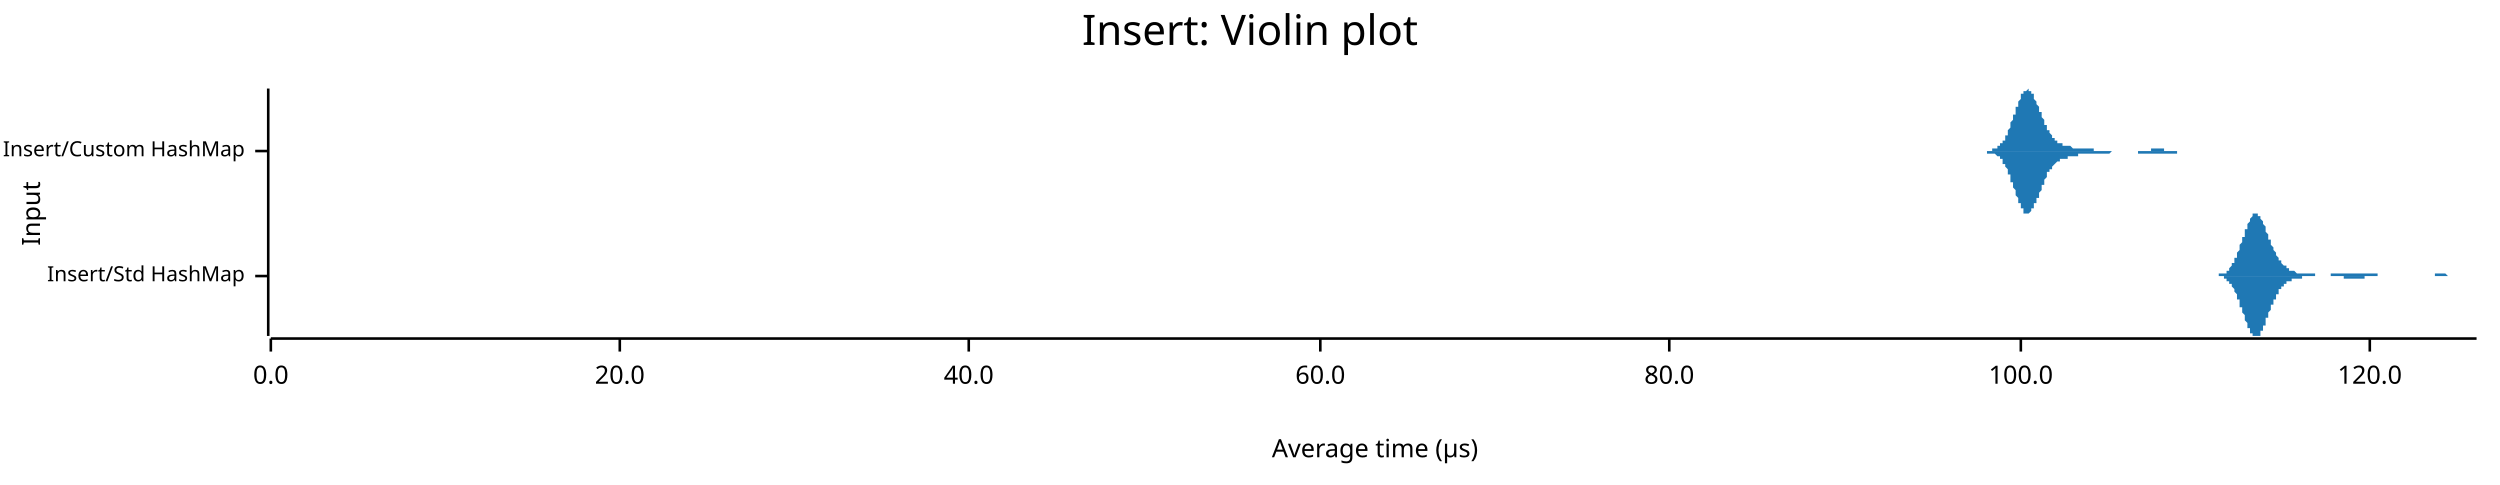
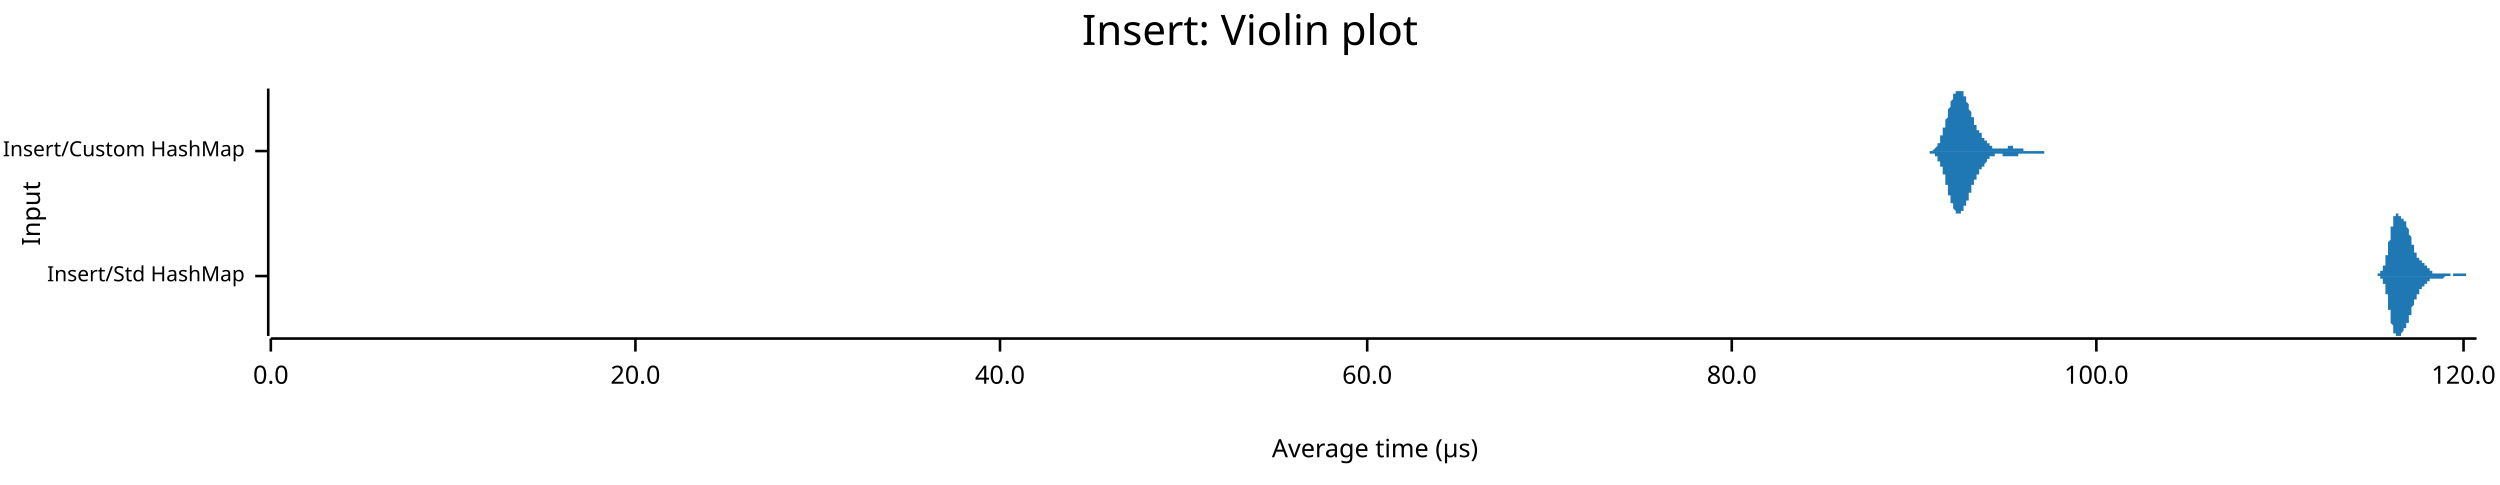
<svg xmlns="http://www.w3.org/2000/svg" width="960" height="186" viewBox="0 0 960 186">
  <text x="480" y="5" dy="0.76em" text-anchor="middle" font-family="sans-serif" font-size="16.129" opacity="1" fill="#000000">
Insert: Violin plot
</text>
  <text x="8" y="82" dy="0.76em" text-anchor="middle" font-family="sans-serif" font-size="9.677" opacity="1" fill="#000000" transform="rotate(270, 8, 82)">
Input
</text>
  <text x="528" y="178" dy="-0.5ex" text-anchor="middle" font-family="sans-serif" font-size="9.677" opacity="1" fill="#000000">
Average time (µs)
</text>
  <polyline fill="none" opacity="1" stroke="#000000" stroke-width="1" points="103,34 103,129 " />
  <text x="94" y="106" dy="0.5ex" text-anchor="end" font-family="sans-serif" font-size="8.065" opacity="1" fill="#000000">
Insert/Std HashMap
</text>
  <polyline fill="none" opacity="1" stroke="#000000" stroke-width="1" points="98,106 103,106 " />
  <text x="94" y="58" dy="0.5ex" text-anchor="end" font-family="sans-serif" font-size="8.065" opacity="1" fill="#000000">
Insert/Custom HashMap
</text>
  <polyline fill="none" opacity="1" stroke="#000000" stroke-width="1" points="98,58 103,58 " />
  <polyline fill="none" opacity="1" stroke="#000000" stroke-width="1" points="104,130 951,130 " />
  <text x="104" y="140" dy="0.76em" text-anchor="middle" font-family="sans-serif" font-size="9.677" opacity="1" fill="#000000">
0.0
</text>
  <polyline fill="none" opacity="1" stroke="#000000" stroke-width="1" points="104,130 104,135 " />
-   <text x="238" y="140" dy="0.76em" text-anchor="middle" font-family="sans-serif" font-size="9.677" opacity="1" fill="#000000">
+   <text x="244" y="140" dy="0.76em" text-anchor="middle" font-family="sans-serif" font-size="9.677" opacity="1" fill="#000000">
20.0
</text>
-   <polyline fill="none" opacity="1" stroke="#000000" stroke-width="1" points="238,130 238,135 " />
-   <text x="372" y="140" dy="0.76em" text-anchor="middle" font-family="sans-serif" font-size="9.677" opacity="1" fill="#000000">
+   <polyline fill="none" opacity="1" stroke="#000000" stroke-width="1" points="244,130 244,135 " />
+   <text x="384" y="140" dy="0.76em" text-anchor="middle" font-family="sans-serif" font-size="9.677" opacity="1" fill="#000000">
40.0
</text>
-   <polyline fill="none" opacity="1" stroke="#000000" stroke-width="1" points="372,130 372,135 " />
-   <text x="507" y="140" dy="0.76em" text-anchor="middle" font-family="sans-serif" font-size="9.677" opacity="1" fill="#000000">
+   <polyline fill="none" opacity="1" stroke="#000000" stroke-width="1" points="384,130 384,135 " />
+   <text x="525" y="140" dy="0.76em" text-anchor="middle" font-family="sans-serif" font-size="9.677" opacity="1" fill="#000000">
60.0
</text>
-   <polyline fill="none" opacity="1" stroke="#000000" stroke-width="1" points="507,130 507,135 " />
-   <text x="641" y="140" dy="0.76em" text-anchor="middle" font-family="sans-serif" font-size="9.677" opacity="1" fill="#000000">
+   <polyline fill="none" opacity="1" stroke="#000000" stroke-width="1" points="525,130 525,135 " />
+   <text x="665" y="140" dy="0.76em" text-anchor="middle" font-family="sans-serif" font-size="9.677" opacity="1" fill="#000000">
80.0
</text>
-   <polyline fill="none" opacity="1" stroke="#000000" stroke-width="1" points="641,130 641,135 " />
-   <text x="776" y="140" dy="0.76em" text-anchor="middle" font-family="sans-serif" font-size="9.677" opacity="1" fill="#000000">
+   <polyline fill="none" opacity="1" stroke="#000000" stroke-width="1" points="665,130 665,135 " />
+   <text x="805" y="140" dy="0.76em" text-anchor="middle" font-family="sans-serif" font-size="9.677" opacity="1" fill="#000000">
100.0
</text>
-   <polyline fill="none" opacity="1" stroke="#000000" stroke-width="1" points="776,130 776,135 " />
-   <text x="910" y="140" dy="0.76em" text-anchor="middle" font-family="sans-serif" font-size="9.677" opacity="1" fill="#000000">
+   <polyline fill="none" opacity="1" stroke="#000000" stroke-width="1" points="805,130 805,135 " />
+   <text x="946" y="140" dy="0.76em" text-anchor="middle" font-family="sans-serif" font-size="9.677" opacity="1" fill="#000000">
120.0
</text>
-   <polyline fill="none" opacity="1" stroke="#000000" stroke-width="1" points="910,130 910,135 " />
-   <polygon opacity="1" fill="#1F78B4" points="850,106 850,106 850,106 851,106 851,106 851,106 851,106 851,106 852,106 852,106 852,105 852,105 852,105 853,105 853,105 853,105 853,105 853,105 854,105 854,105 854,105 854,105 854,105 855,105 855,104 855,104 855,104 855,104 856,104 856,103 856,103 856,103 856,103 857,102 857,102 857,102 857,102 857,101 858,101 858,100 858,100 858,100 858,99 859,99 859,98 859,98 859,97 859,97 860,96 860,96 860,95 860,94 860,94 861,93 861,93 861,92 861,91 862,91 862,90 862,90 862,89 862,88 863,88 863,87 863,87 863,86 863,86 864,85 864,85 864,84 864,84 864,84 865,83 865,83 865,83 865,82 865,82 866,82 866,82 866,82 866,82 866,82 867,82 867,82 867,82 867,83 867,83 868,83 868,83 868,84 868,84 868,84 869,85 869,85 869,86 869,86 869,86 870,87 870,87 870,88 870,89 870,89 871,90 871,90 871,91 871,91 871,92 872,92 872,93 872,93 872,94 872,94 873,95 873,95 873,96 873,96 873,96 874,97 874,97 874,98 874,98 874,98 875,99 875,99 875,99 875,100 875,100 876,100 876,101 876,101 876,101 876,101 877,102 877,102 877,102 877,102 877,102 878,102 878,103 878,103 878,103 878,103 879,103 879,103 879,103 879,104 879,104 880,104 880,104 880,104 880,104 880,104 881,104 881,104 881,104 881,104 881,104 882,105 882,105 882,105 882,105 882,105 883,105 883,105 883,105 883,105 883,105 884,105 884,105 884,105 884,105 884,105 885,105 885,105 885,105 885,105 885,105 886,105 886,105 886,105 886,105 886,105 887,105 887,105 887,105 887,105 887,105 888,105 888,105 888,105 888,105 888,105 889,105 889,106 889,106 889,106 889,106 890,106 890,106 890,106 890,106 890,106 891,106 891,106 891,106 891,106 892,106 892,106 892,106 892,106 892,106 893,106 893,106 893,106 893,106 893,106 894,106 894,106 894,106 894,106 894,106 895,106 895,105 895,105 895,105 895,105 896,105 896,105 896,105 896,105 896,105 897,105 897,105 897,105 897,105 897,105 898,105 898,105 898,105 898,105 898,105 899,105 899,105 899,105 899,105 899,105 900,105 900,105 900,105 900,105 900,105 901,105 901,105 901,105 901,105 901,105 902,105 902,105 902,105 902,105 902,105 903,105 903,105 903,105 903,105 903,105 904,105 904,105 904,105 904,105 904,105 905,105 905,105 905,105 905,105 905,105 906,105 906,105 906,105 906,105 906,105 907,105 907,105 907,105 907,105 907,105 908,105 908,105 908,105 908,105 908,105 909,105 909,105 909,105 909,105 909,105 910,105 910,105 910,105 910,105 910,105 911,105 911,105 911,105 911,105 911,105 912,105 912,105 912,105 912,105 912,105 913,105 913,106 913,106 913,106 913,106 914,106 914,106 914,106 914,106 914,106 915,106 915,106 915,106 915,106 915,106 916,106 916,106 916,106 916,106 916,106 917,106 917,106 917,106 917,106 917,106 918,106 918,106 918,106 918,106 918,106 919,106 919,106 919,106 919,106 919,106 920,106 920,106 920,106 920,106 921,106 921,106 921,106 921,106 921,106 922,106 922,106 922,106 922,106 922,106 923,106 923,106 923,106 923,106 923,106 924,106 924,106 924,106 924,106 924,106 925,106 925,106 925,106 925,106 925,106 926,106 926,106 926,106 926,106 926,106 927,106 927,106 927,106 927,106 927,106 928,106 928,106 928,106 928,106 928,106 929,106 929,106 929,106 929,106 929,106 930,106 930,106 930,106 930,106 930,106 931,106 931,106 931,106 931,106 931,106 932,106 932,106 932,106 932,106 932,106 933,106 933,106 933,106 933,106 933,106 934,106 934,106 934,106 934,106 934,106 935,106 935,105 935,105 935,105 935,105 936,105 936,105 936,105 936,105 936,105 937,105 937,105 937,105 937,105 937,105 938,105 938,105 938,105 938,105 938,105 939,105 939,105 939,105 939,105 939,105 940,106 940,106 940,106 940,106 940,106 941,106 941,106 941,106 941,106 941,106 942,106 942,106 942,106 942,106 942,106 943,106 943,106 943,106 943,106 943,106 944,106 944,106 944,106 944,106 944,106 945,106 945,106 945,106 945,106 945,106 946,106 946,106 946,106 946,106 946,106 947,106 947,106 947,106 947,106 947,106 948,106 948,106 948,106 948,106 948,106 949,106 949,106 949,106 949,106 949,106 950,106 950,106 950,106 950,106 951,106 951,106 850,106 " />
-   <polygon opacity="1" fill="#1F78B4" points="850,106 850,106 850,106 851,106 851,106 851,106 851,106 851,106 852,106 852,106 852,106 852,106 852,106 853,106 853,106 853,106 853,106 853,106 854,106 854,107 854,107 854,107 854,107 855,107 855,107 855,107 855,107 855,108 856,108 856,108 856,108 856,108 856,109 857,109 857,109 857,110 857,110 857,110 858,111 858,111 858,111 858,112 858,112 859,113 859,113 859,114 859,114 859,115 860,115 860,116 860,117 860,117 860,118 861,118 861,119 861,120 861,120 862,121 862,121 862,122 862,123 862,123 863,124 863,124 863,125 863,125 863,126 864,126 864,127 864,127 864,128 864,128 865,128 865,129 865,129 865,129 865,129 866,129 866,129 866,129 866,129 866,129 867,129 867,129 867,129 867,129 867,129 868,129 868,128 868,128 868,128 868,127 869,127 869,126 869,126 869,125 869,125 870,125 870,124 870,124 870,123 870,122 871,122 871,121 871,121 871,120 871,120 872,119 872,119 872,118 872,118 872,117 873,117 873,116 873,116 873,115 873,115 874,115 874,114 874,114 874,113 874,113 875,113 875,112 875,112 875,112 875,111 876,111 876,111 876,111 876,110 876,110 877,110 877,110 877,110 877,109 877,109 878,109 878,109 878,109 878,109 878,108 879,108 879,108 879,108 879,108 879,108 880,108 880,108 880,108 880,107 880,107 881,107 881,107 881,107 881,107 881,107 882,107 882,107 882,107 882,107 882,107 883,107 883,107 883,107 883,107 883,107 884,107 884,107 884,106 884,106 884,106 885,106 885,106 885,106 885,106 885,106 886,106 886,106 886,106 886,106 886,106 887,106 887,106 887,106 887,106 887,106 888,106 888,106 888,106 888,106 888,106 889,106 889,106 889,106 889,106 889,106 890,106 890,106 890,106 890,106 890,106 891,106 891,106 891,106 891,106 892,106 892,106 892,106 892,106 892,106 893,106 893,106 893,106 893,106 893,106 894,106 894,106 894,106 894,106 894,106 895,106 895,106 895,106 895,106 895,106 896,106 896,106 896,106 896,106 896,106 897,106 897,106 897,106 897,106 897,106 898,106 898,106 898,106 898,106 898,106 899,106 899,106 899,106 899,106 899,106 900,106 900,106 900,106 900,106 900,107 901,107 901,107 901,107 901,107 901,107 902,107 902,107 902,107 902,107 902,107 903,107 903,107 903,107 903,107 903,107 904,107 904,107 904,107 904,107 904,107 905,107 905,107 905,107 905,107 905,107 906,107 906,107 906,107 906,107 906,107 907,107 907,107 907,107 907,107 907,107 908,107 908,107 908,106 908,106 908,106 909,106 909,106 909,106 909,106 909,106 910,106 910,106 910,106 910,106 910,106 911,106 911,106 911,106 911,106 911,106 912,106 912,106 912,106 912,106 912,106 913,106 913,106 913,106 913,106 913,106 914,106 914,106 914,106 914,106 914,106 915,106 915,106 915,106 915,106 915,106 916,106 916,106 916,106 916,106 916,106 917,106 917,106 917,106 917,106 917,106 918,106 918,106 918,106 918,106 918,106 919,106 919,106 919,106 919,106 919,106 920,106 920,106 920,106 920,106 921,106 921,106 921,106 921,106 921,106 922,106 922,106 922,106 922,106 922,106 923,106 923,106 923,106 923,106 923,106 924,106 924,106 924,106 924,106 924,106 925,106 925,106 925,106 925,106 925,106 926,106 926,106 926,106 926,106 926,106 927,106 927,106 927,106 927,106 927,106 928,106 928,106 928,106 928,106 928,106 929,106 929,106 929,106 929,106 929,106 930,106 930,106 930,106 930,106 930,106 931,106 931,106 931,106 931,106 931,106 932,106 932,106 932,106 932,106 932,106 933,106 933,106 933,106 933,106 933,106 934,106 934,106 934,106 934,106 934,106 935,106 935,106 935,106 935,106 935,106 936,106 936,106 936,106 936,106 936,106 937,106 937,106 937,106 937,106 937,106 938,106 938,106 938,106 938,106 938,106 939,106 939,106 939,106 939,106 939,106 940,106 940,106 940,106 940,106 940,106 941,106 941,106 941,106 941,106 941,106 942,106 942,106 942,106 942,106 942,106 943,106 943,106 943,106 943,106 943,106 944,106 944,106 944,106 944,106 944,106 945,106 945,106 945,106 945,106 945,106 946,106 946,106 946,106 946,106 946,106 947,106 947,106 947,106 947,106 947,106 948,106 948,106 948,106 948,106 948,106 949,106 949,106 949,106 949,106 949,106 950,106 950,106 950,106 950,106 951,106 951,106 850,106 " />
-   <polygon opacity="1" fill="#1F78B4" points="757,58 758,58 758,58 758,58 758,58 758,58 758,58 759,58 759,58 759,58 759,58 759,58 760,58 760,58 760,58 760,58 760,58 760,58 761,58 761,58 761,58 761,58 761,58 761,58 762,58 762,58 762,58 762,58 762,58 762,58 763,58 763,58 763,58 763,58 763,58 763,58 764,58 764,58 764,58 764,58 764,58 765,58 765,58 765,58 765,58 765,58 765,57 766,57 766,57 766,57 766,57 766,57 766,57 767,57 767,57 767,57 767,57 767,56 767,56 768,56 768,56 768,56 768,56 768,55 769,55 769,55 769,55 769,54 769,54 769,54 770,54 770,53 770,53 770,53 770,52 770,52 771,52 771,51 771,51 771,50 771,50 771,50 772,49 772,49 772,48 772,48 772,47 772,47 773,46 773,46 773,45 773,45 773,44 774,44 774,43 774,43 774,42 774,42 774,41 775,41 775,40 775,40 775,40 775,39 775,39 776,38 776,38 776,37 776,37 776,37 776,36 777,36 777,36 777,36 777,35 777,35 777,35 778,35 778,35 778,35 778,35 778,35 779,34 779,35 779,35 779,35 779,35 779,35 780,35 780,35 780,35 780,36 780,36 780,36 781,36 781,37 781,37 781,37 781,38 781,38 782,39 782,39 782,39 782,40 782,40 783,41 783,41 783,41 783,42 783,42 783,43 784,43 784,44 784,44 784,45 784,45 784,45 785,46 785,46 785,47 785,47 785,48 785,48 786,48 786,49 786,49 786,49 786,50 786,50 787,50 787,51 787,51 787,51 787,51 788,52 788,52 788,52 788,52 788,53 788,53 789,53 789,53 789,53 789,54 789,54 789,54 790,54 790,54 790,54 790,54 790,55 790,55 791,55 791,55 791,55 791,55 791,55 791,55 792,55 792,55 792,55 792,56 792,56 793,56 793,56 793,56 793,56 793,56 793,56 794,56 794,56 794,56 794,56 794,56 794,56 795,56 795,56 795,56 795,56 795,56 795,56 796,57 796,57 796,57 796,57 796,57 797,57 797,57 797,57 797,57 797,57 797,57 798,57 798,57 798,57 798,57 798,57 798,57 799,57 799,57 799,57 799,57 799,57 799,57 800,57 800,57 800,57 800,57 800,57 800,57 801,57 801,57 801,57 801,57 801,57 802,57 802,57 802,57 802,57 802,57 802,57 803,57 803,57 803,57 803,57 803,57 803,57 804,57 804,57 804,57 804,57 804,58 804,58 805,58 805,58 805,58 805,58 805,58 805,58 806,58 806,58 806,58 806,58 806,58 807,58 807,58 807,58 807,58 807,58 807,58 808,58 808,58 808,58 808,58 808,58 808,58 809,58 809,58 809,58 809,58 809,58 809,58 810,58 810,58 810,58 810,58 810,58 811,58 811,58 811,58 811,58 811,58 811,58 812,58 812,58 812,58 812,58 812,58 812,58 813,58 813,58 813,58 813,58 813,58 813,58 814,58 814,58 814,58 814,58 814,58 814,58 815,58 815,58 815,58 815,58 815,58 816,58 816,58 816,58 816,58 816,58 816,58 817,58 817,58 817,58 817,58 817,58 817,58 818,58 818,58 818,58 818,58 818,58 818,58 819,58 819,58 819,58 819,58 819,58 819,58 820,58 820,58 820,58 820,58 820,58 821,58 821,58 821,58 821,58 821,58 821,58 822,58 822,58 822,58 822,58 822,58 822,58 823,58 823,58 823,58 823,58 823,58 823,58 824,58 824,58 824,58 824,58 824,58 824,58 825,58 825,58 825,58 825,58 825,58 826,58 826,58 826,58 826,58 826,58 826,57 827,57 827,57 827,57 827,57 827,57 827,57 828,57 828,57 828,57 828,57 828,57 828,57 829,57 829,57 829,57 829,57 829,57 830,57 830,57 830,57 830,57 830,57 830,57 831,57 831,57 831,57 831,57 831,57 831,58 832,58 832,58 832,58 832,58 832,58 832,58 833,58 833,58 833,58 833,58 833,58 833,58 834,58 834,58 834,58 834,58 834,58 835,58 835,58 835,58 835,58 835,58 835,58 836,58 836,58 836,58 836,58 836,58 836,58 837,58 837,58 837,58 837,58 837,58 837,58 838,58 838,58 838,58 838,58 838,58 838,58 839,58 839,58 839,58 839,58 839,58 840,58 840,58 840,58 840,58 840,58 840,58 841,58 841,58 841,58 841,58 841,58 841,58 842,58 842,58 842,58 842,58 842,58 842,58 843,58 843,58 843,58 843,58 843,58 844,58 844,58 844,58 757,58 " />
-   <polygon opacity="1" fill="#1F78B4" points="757,58 758,58 758,58 758,58 758,58 758,58 758,58 759,58 759,58 759,58 759,58 759,58 760,58 760,58 760,58 760,58 760,58 760,58 761,58 761,58 761,58 761,58 761,58 761,58 762,58 762,58 762,58 762,58 762,58 762,58 763,58 763,58 763,58 763,58 763,58 763,59 764,59 764,59 764,59 764,59 764,59 765,59 765,59 765,59 765,59 765,59 765,59 766,59 766,59 766,59 766,59 766,59 766,59 767,60 767,60 767,60 767,60 767,60 767,60 768,60 768,61 768,61 768,61 768,61 769,61 769,62 769,62 769,62 769,62 769,63 770,63 770,63 770,63 770,64 770,64 770,64 771,65 771,65 771,66 771,66 771,66 771,67 772,67 772,68 772,68 772,69 772,69 772,70 773,70 773,71 773,71 773,72 773,72 774,73 774,73 774,74 774,74 774,75 774,75 775,76 775,76 775,77 775,77 775,77 775,78 776,78 776,79 776,79 776,79 776,80 776,80 777,80 777,81 777,81 777,81 777,81 777,82 778,82 778,82 778,82 778,82 778,82 779,82 779,82 779,82 779,82 779,82 779,82 780,81 780,81 780,81 780,81 780,81 780,80 781,80 781,80 781,79 781,79 781,79 781,78 782,78 782,78 782,77 782,77 782,76 783,76 783,75 783,75 783,75 783,74 783,74 784,73 784,73 784,72 784,72 784,71 784,71 785,71 785,70 785,70 785,69 785,69 785,69 786,68 786,68 786,67 786,67 786,67 786,66 787,66 787,66 787,66 787,65 787,65 788,65 788,65 788,64 788,64 788,64 788,64 789,63 789,63 789,63 789,63 789,63 789,63 790,62 790,62 790,62 790,62 790,62 790,62 791,62 791,62 791,62 791,61 791,61 791,61 792,61 792,61 792,61 792,61 792,61 793,61 793,61 793,61 793,61 793,61 793,61 794,61 794,60 794,60 794,60 794,60 794,60 795,60 795,60 795,60 795,60 795,60 795,60 796,60 796,60 796,60 796,60 796,60 797,60 797,60 797,60 797,60 797,60 797,60 798,60 798,60 798,60 798,60 798,59 798,59 799,59 799,59 799,59 799,59 799,59 799,59 800,59 800,59 800,59 800,59 800,59 800,59 801,59 801,59 801,59 801,59 801,59 802,59 802,59 802,59 802,59 802,59 802,59 803,59 803,59 803,59 803,59 803,59 803,59 804,59 804,59 804,59 804,59 804,59 804,59 805,59 805,59 805,59 805,59 805,59 805,59 806,59 806,59 806,59 806,59 806,59 807,59 807,59 807,59 807,59 807,59 807,59 808,59 808,59 808,59 808,59 808,59 808,59 809,59 809,59 809,59 809,59 809,59 809,59 810,59 810,59 810,59 810,59 810,59 811,58 811,58 811,58 811,58 811,58 811,58 812,58 812,58 812,58 812,58 812,58 812,58 813,58 813,58 813,58 813,58 813,58 813,58 814,58 814,58 814,58 814,58 814,58 814,58 815,58 815,58 815,58 815,58 815,58 816,58 816,58 816,58 816,58 816,58 816,58 817,58 817,58 817,58 817,58 817,58 817,58 818,58 818,58 818,58 818,58 818,58 818,58 819,58 819,58 819,58 819,58 819,58 819,58 820,58 820,58 820,58 820,58 820,58 821,58 821,58 821,58 821,58 821,58 821,59 822,59 822,59 822,59 822,59 822,59 822,59 823,59 823,59 823,59 823,59 823,59 823,59 824,59 824,59 824,59 824,59 824,59 824,59 825,59 825,59 825,59 825,59 825,59 826,59 826,59 826,59 826,59 826,59 826,59 827,59 827,59 827,59 827,59 827,59 827,59 828,59 828,59 828,59 828,59 828,59 828,59 829,59 829,59 829,59 829,59 829,59 830,59 830,59 830,59 830,59 830,59 830,59 831,59 831,59 831,59 831,59 831,59 831,59 832,59 832,59 832,59 832,59 832,59 832,59 833,59 833,59 833,59 833,59 833,59 833,59 834,59 834,59 834,59 834,59 834,59 835,59 835,59 835,59 835,59 835,59 835,59 836,59 836,59 836,59 836,59 836,58 836,58 837,58 837,58 837,58 837,58 837,58 837,58 838,58 838,58 838,58 838,58 838,58 838,58 839,58 839,58 839,58 839,58 839,58 840,58 840,58 840,58 840,58 840,58 840,58 841,58 841,58 841,58 841,58 841,58 841,58 842,58 842,58 842,58 842,58 842,58 842,58 843,58 843,58 843,58 843,58 843,58 844,58 844,58 844,58 757,58 " />
+   <polyline fill="none" opacity="1" stroke="#000000" stroke-width="1" points="946,130 946,135 " />
+   <polygon opacity="1" fill="#1F78B4" points="911,106 911,106 912,106 912,106 912,106 912,106 912,106 912,106 912,106 912,106 912,106 912,106 912,106 912,106 912,106 913,106 913,106 913,106 913,106 913,106 913,106 913,106 913,105 913,105 913,105 913,105 913,105 913,105 914,105 914,105 914,105 914,105 914,105 914,105 914,105 914,105 914,105 914,105 914,105 914,104 914,104 915,104 915,104 915,104 915,104 915,104 915,104 915,103 915,103 915,103 915,103 915,103 915,102 916,102 916,102 916,102 916,101 916,101 916,101 916,100 916,100 916,100 916,99 916,99 916,99 916,98 917,98 917,98 917,97 917,97 917,96 917,96 917,96 917,95 917,95 917,94 917,94 917,93 917,93 918,92 918,92 918,91 918,91 918,90 918,90 918,90 918,89 918,89 918,88 918,88 918,87 918,87 919,87 919,86 919,86 919,86 919,85 919,85 919,85 919,84 919,84 919,84 919,84 919,83 920,83 920,83 920,83 920,83 920,82 920,82 920,82 920,82 920,82 920,82 920,82 920,82 920,82 921,82 921,82 921,82 921,82 921,82 921,82 921,82 921,82 921,82 921,82 921,83 921,83 921,83 922,83 922,83 922,83 922,83 922,83 922,83 922,83 922,83 922,84 922,84 922,84 922,84 922,84 923,84 923,84 923,84 923,84 923,85 923,85 923,85 923,85 923,85 923,85 923,85 923,85 924,85 924,86 924,86 924,86 924,86 924,86 924,86 924,86 924,87 924,87 924,87 924,87 924,87 925,88 925,88 925,88 925,88 925,88 925,89 925,89 925,89 925,89 925,90 925,90 925,90 925,90 926,91 926,91 926,91 926,91 926,92 926,92 926,92 926,92 926,93 926,93 926,93 926,94 926,94 927,94 927,94 927,95 927,95 927,95 927,95 927,96 927,96 927,96 927,96 927,96 927,97 928,97 928,97 928,97 928,97 928,98 928,98 928,98 928,98 928,98 928,98 928,99 928,99 928,99 929,99 929,99 929,99 929,99 929,99 929,100 929,100 929,100 929,100 929,100 929,100 929,100 929,100 930,100 930,100 930,100 930,100 930,101 930,101 930,101 930,101 930,101 930,101 930,101 930,101 930,101 931,101 931,101 931,101 931,101 931,101 931,102 931,102 931,102 931,102 931,102 931,102 931,102 932,102 932,102 932,102 932,102 932,102 932,103 932,103 932,103 932,103 932,103 932,103 932,103 932,103 933,103 933,103 933,103 933,103 933,104 933,104 933,104 933,104 933,104 933,104 933,104 933,104 933,104 934,104 934,104 934,104 934,104 934,104 934,104 934,104 934,105 934,105 934,105 934,105 934,105 934,105 935,105 935,105 935,105 935,105 935,105 935,105 935,105 935,105 935,105 935,105 935,105 935,105 936,105 936,105 936,105 936,105 936,105 936,105 936,105 936,105 936,105 936,105 936,105 936,105 936,105 937,105 937,105 937,105 937,105 937,105 937,105 937,105 937,105 937,105 937,105 937,105 937,105 937,105 938,105 938,105 938,105 938,105 938,105 938,105 938,105 938,105 938,105 938,105 938,105 938,105 938,105 939,105 939,105 939,105 939,105 939,105 939,105 939,105 939,105 939,105 939,105 939,105 939,105 940,105 940,105 940,105 940,105 940,105 940,105 940,105 940,105 940,105 940,105 940,105 940,105 940,105 941,105 941,105 941,106 941,106 941,106 941,106 941,106 941,106 941,106 941,106 941,106 941,106 941,106 942,106 942,106 942,106 942,106 942,106 942,106 942,106 942,106 942,105 942,105 942,105 942,105 942,105 943,105 943,105 943,105 943,105 943,105 943,105 943,105 943,105 943,105 943,105 943,105 943,105 944,105 944,105 944,105 944,105 944,105 944,105 944,105 944,105 944,105 944,105 944,105 944,105 944,105 945,105 945,105 945,105 945,105 945,105 945,105 945,105 945,105 945,105 945,105 945,105 945,105 945,105 946,105 946,105 946,105 946,105 946,105 946,105 946,105 946,105 946,105 946,105 946,105 946,105 946,105 947,105 947,105 947,105 947,105 947,105 947,105 947,106 947,106 947,106 947,106 947,106 947,106 948,106 948,106 948,106 948,106 948,106 948,106 948,106 948,106 948,106 948,106 948,106 948,106 948,106 949,106 949,106 949,106 949,106 949,106 949,106 949,106 949,106 949,106 949,106 949,106 949,106 949,106 950,106 950,106 950,106 950,106 950,106 950,106 950,106 950,106 950,106 950,106 950,106 950,106 951,106 951,106 911,106 " />
+   <polygon opacity="1" fill="#1F78B4" points="911,106 911,106 912,106 912,106 912,106 912,106 912,106 912,106 912,106 912,106 912,106 912,106 912,106 912,106 912,106 913,106 913,106 913,106 913,106 913,106 913,106 913,106 913,106 913,106 913,106 913,106 913,106 913,106 914,106 914,106 914,106 914,106 914,106 914,106 914,107 914,107 914,107 914,107 914,107 914,107 914,107 915,107 915,107 915,107 915,108 915,108 915,108 915,108 915,108 915,108 915,109 915,109 915,109 916,109 916,110 916,110 916,110 916,110 916,111 916,111 916,111 916,112 916,112 916,112 916,113 916,113 917,113 917,114 917,114 917,115 917,115 917,116 917,116 917,116 917,117 917,117 917,118 917,118 917,119 918,119 918,120 918,120 918,121 918,121 918,121 918,122 918,122 918,123 918,123 918,124 918,124 918,124 919,125 919,125 919,126 919,126 919,126 919,127 919,127 919,127 919,127 919,128 919,128 919,128 920,128 920,129 920,129 920,129 920,129 920,129 920,129 920,129 920,129 920,129 920,129 920,129 920,129 921,129 921,129 921,129 921,129 921,129 921,129 921,129 921,129 921,129 921,129 921,129 921,129 921,129 922,129 922,129 922,129 922,128 922,128 922,128 922,128 922,128 922,128 922,128 922,128 922,128 922,128 923,127 923,127 923,127 923,127 923,127 923,127 923,127 923,127 923,127 923,126 923,126 923,126 924,126 924,126 924,126 924,126 924,126 924,125 924,125 924,125 924,125 924,125 924,125 924,124 924,124 925,124 925,124 925,124 925,123 925,123 925,123 925,123 925,122 925,122 925,122 925,122 925,121 925,121 926,121 926,121 926,120 926,120 926,120 926,120 926,119 926,119 926,119 926,118 926,118 926,118 926,118 927,117 927,117 927,117 927,117 927,116 927,116 927,116 927,116 927,115 927,115 927,115 927,115 928,115 928,114 928,114 928,114 928,114 928,114 928,114 928,113 928,113 928,113 928,113 928,113 928,113 929,113 929,112 929,112 929,112 929,112 929,112 929,112 929,112 929,112 929,112 929,111 929,111 929,111 930,111 930,111 930,111 930,111 930,111 930,111 930,111 930,111 930,111 930,111 930,111 930,110 930,110 931,110 931,110 931,110 931,110 931,110 931,110 931,110 931,110 931,110 931,110 931,110 931,109 932,109 932,109 932,109 932,109 932,109 932,109 932,109 932,109 932,109 932,109 932,109 932,108 932,108 933,108 933,108 933,108 933,108 933,108 933,108 933,108 933,108 933,108 933,108 933,108 933,107 933,107 934,107 934,107 934,107 934,107 934,107 934,107 934,107 934,107 934,107 934,107 934,107 934,107 934,107 935,107 935,107 935,107 935,107 935,107 935,107 935,107 935,107 935,107 935,107 935,107 935,107 936,107 936,107 936,107 936,107 936,107 936,107 936,107 936,107 936,107 936,107 936,107 936,107 936,107 937,107 937,107 937,107 937,107 937,107 937,107 937,107 937,107 937,107 937,107 937,107 937,107 937,107 938,107 938,107 938,107 938,107 938,107 938,107 938,107 938,107 938,107 938,107 938,107 938,107 938,107 939,106 939,106 939,106 939,106 939,106 939,106 939,106 939,106 939,106 939,106 939,106 939,106 940,106 940,106 940,106 940,106 940,106 940,106 940,106 940,106 940,106 940,106 940,106 940,106 940,106 941,106 941,106 941,106 941,106 941,106 941,106 941,106 941,106 941,106 941,106 941,106 941,106 941,106 942,106 942,106 942,106 942,106 942,106 942,106 942,106 942,106 942,106 942,106 942,106 942,106 942,106 943,106 943,106 943,106 943,106 943,106 943,106 943,106 943,106 943,106 943,106 943,106 943,106 944,106 944,106 944,106 944,106 944,106 944,106 944,106 944,106 944,106 944,106 944,106 944,106 944,106 945,106 945,106 945,106 945,106 945,106 945,106 945,106 945,106 945,106 945,106 945,106 945,106 945,106 946,106 946,106 946,106 946,106 946,106 946,106 946,106 946,106 946,106 946,106 946,106 946,106 946,106 947,106 947,106 947,106 947,106 947,106 947,106 947,106 947,106 947,106 947,106 947,106 947,106 948,106 948,106 948,106 948,106 948,106 948,106 948,106 948,106 948,106 948,106 948,106 948,106 948,106 949,106 949,106 949,106 949,106 949,106 949,106 949,106 949,106 949,106 949,106 949,106 949,106 949,106 950,106 950,106 950,106 950,106 950,106 950,106 950,106 950,106 950,106 950,106 950,106 950,106 951,106 951,106 911,106 " />
+   <polygon opacity="1" fill="#1F78B4" points="739,58 739,58 739,58 739,58 739,58 739,58 739,58 739,58 739,58 740,58 740,58 740,58 740,58 740,58 740,58 740,58 740,58 740,58 740,58 741,58 741,58 741,58 741,58 741,58 741,58 741,58 741,58 741,58 741,58 742,58 742,58 742,58 742,58 742,58 742,58 742,58 742,58 742,58 743,57 743,57 743,57 743,57 743,57 743,57 743,57 743,57 743,57 743,57 744,56 744,56 744,56 744,56 744,56 744,56 744,56 744,55 744,55 744,55 745,55 745,55 745,54 745,54 745,54 745,54 745,53 745,53 745,53 745,52 746,52 746,52 746,52 746,51 746,51 746,51 746,50 746,50 746,49 747,49 747,49 747,48 747,48 747,48 747,47 747,47 747,46 747,46 747,46 748,45 748,45 748,44 748,44 748,44 748,43 748,43 748,42 748,42 748,42 749,41 749,41 749,41 749,40 749,40 749,40 749,39 749,39 749,39 750,38 750,38 750,38 750,37 750,37 750,37 750,37 750,37 750,36 750,36 751,36 751,36 751,36 751,35 751,35 751,35 751,35 751,35 751,35 751,35 752,35 752,35 752,35 752,35 752,35 752,35 752,34 752,35 752,35 753,35 753,35 753,35 753,35 753,35 753,35 753,35 753,35 753,35 753,35 754,35 754,36 754,36 754,36 754,36 754,36 754,37 754,37 754,37 754,37 755,37 755,38 755,38 755,38 755,38 755,39 755,39 755,39 755,39 756,40 756,40 756,40 756,41 756,41 756,41 756,41 756,42 756,42 756,42 757,43 757,43 757,43 757,44 757,44 757,44 757,44 757,45 757,45 757,45 758,45 758,46 758,46 758,46 758,46 758,47 758,47 758,47 758,47 758,48 759,48 759,48 759,48 759,49 759,49 759,49 759,49 759,49 759,50 760,50 760,50 760,50 760,50 760,50 760,51 760,51 760,51 760,51 760,51 761,51 761,52 761,52 761,52 761,52 761,52 761,52 761,52 761,53 761,53 762,53 762,53 762,53 762,53 762,53 762,54 762,54 762,54 762,54 763,54 763,54 763,54 763,54 763,55 763,55 763,55 763,55 763,55 763,55 764,55 764,55 764,55 764,56 764,56 764,56 764,56 764,56 764,56 764,56 765,56 765,56 765,56 765,56 765,56 765,56 765,57 765,57 765,57 766,57 766,57 766,57 766,57 766,57 766,57 766,57 766,57 766,57 766,57 767,57 767,57 767,57 767,57 767,57 767,57 767,57 767,57 767,57 767,57 768,57 768,57 768,57 768,57 768,57 768,57 768,57 768,57 768,57 768,57 769,57 769,57 769,57 769,57 769,57 769,57 769,57 769,57 769,57 770,57 770,57 770,57 770,57 770,57 770,57 770,57 770,57 770,57 770,57 771,57 771,57 771,57 771,57 771,57 771,57 771,57 771,57 771,56 771,56 772,56 772,56 772,56 772,56 772,56 772,56 772,56 772,56 772,56 773,56 773,56 773,57 773,57 773,57 773,57 773,57 773,57 773,57 773,57 774,57 774,57 774,57 774,57 774,57 774,57 774,57 774,57 774,57 774,57 775,57 775,57 775,57 775,57 775,57 775,57 775,57 775,57 775,57 776,57 776,57 776,57 776,57 776,57 776,57 776,57 776,57 776,57 776,57 777,57 777,57 777,57 777,57 777,57 777,57 777,58 777,58 777,58 777,58 778,58 778,58 778,58 778,58 778,58 778,58 778,58 778,58 778,58 779,58 779,58 779,58 779,58 779,58 779,58 779,58 779,58 779,58 779,58 780,58 780,58 780,58 780,58 780,58 780,58 780,58 780,58 780,58 780,58 781,58 781,58 781,58 781,58 781,58 781,58 781,58 781,58 781,58 781,58 782,58 782,58 782,58 782,58 782,58 782,58 782,58 782,58 782,58 783,58 783,58 783,58 783,58 783,58 783,58 783,58 783,58 783,58 783,58 784,58 784,58 784,58 784,58 784,58 784,58 784,58 784,58 784,58 784,58 785,58 785,58 785,58 785,58 785,58 785,58 785,58 785,58 785,58 786,58 786,58 786,58 786,58 786,58 786,58 786,58 786,58 786,58 786,58 787,58 787,58 787,58 787,58 787,58 787,58 787,58 787,58 787,58 787,58 788,58 788,58 788,58 788,58 788,58 788,58 788,58 788,58 788,58 789,58 789,58 789,58 789,58 789,58 789,58 789,58 789,58 789,58 789,58 790,58 790,58 790,58 790,58 790,58 790,58 790,58 739,58 " />
+   <polygon opacity="1" fill="#1F78B4" points="739,58 739,58 739,58 739,58 739,58 739,58 739,58 739,58 739,58 740,58 740,58 740,58 740,58 740,58 740,58 740,58 740,58 740,58 740,58 741,58 741,58 741,58 741,58 741,58 741,58 741,58 741,59 741,59 741,59 742,59 742,59 742,59 742,59 742,59 742,59 742,59 742,59 742,59 743,59 743,59 743,59 743,59 743,59 743,59 743,60 743,60 743,60 743,60 744,60 744,60 744,60 744,60 744,61 744,61 744,61 744,61 744,61 744,62 745,62 745,62 745,62 745,62 745,63 745,63 745,63 745,63 745,64 745,64 746,64 746,65 746,65 746,65 746,66 746,66 746,66 746,67 746,67 747,67 747,68 747,68 747,69 747,69 747,69 747,70 747,70 747,71 747,71 748,71 748,72 748,72 748,73 748,73 748,73 748,74 748,74 748,74 748,75 749,75 749,76 749,76 749,76 749,77 749,77 749,77 749,78 749,78 750,78 750,78 750,79 750,79 750,79 750,80 750,80 750,80 750,80 750,80 751,81 751,81 751,81 751,81 751,81 751,81 751,81 751,82 751,82 751,82 752,82 752,82 752,82 752,82 752,82 752,82 752,82 752,82 752,82 753,82 753,82 753,82 753,82 753,82 753,82 753,82 753,81 753,81 753,81 754,81 754,81 754,81 754,81 754,80 754,80 754,80 754,80 754,80 754,79 755,79 755,79 755,79 755,78 755,78 755,78 755,78 755,77 755,77 756,77 756,76 756,76 756,76 756,76 756,75 756,75 756,75 756,74 756,74 757,74 757,74 757,73 757,73 757,73 757,72 757,72 757,72 757,72 757,71 758,71 758,71 758,71 758,70 758,70 758,70 758,70 758,69 758,69 758,69 759,69 759,68 759,68 759,68 759,68 759,68 759,67 759,67 759,67 760,67 760,67 760,66 760,66 760,66 760,66 760,66 760,66 760,65 760,65 761,65 761,65 761,65 761,65 761,64 761,64 761,64 761,64 761,64 761,64 762,64 762,63 762,63 762,63 762,63 762,63 762,63 762,63 762,63 763,62 763,62 763,62 763,62 763,62 763,62 763,62 763,62 763,61 763,61 764,61 764,61 764,61 764,61 764,61 764,61 764,61 764,61 764,61 764,60 765,60 765,60 765,60 765,60 765,60 765,60 765,60 765,60 765,60 766,60 766,60 766,60 766,60 766,60 766,60 766,60 766,59 766,59 766,59 767,59 767,59 767,59 767,59 767,59 767,59 767,59 767,59 767,59 767,59 768,59 768,59 768,59 768,59 768,59 768,59 768,59 768,59 768,59 768,59 769,59 769,59 769,59 769,59 769,60 769,60 769,60 769,60 769,60 770,60 770,60 770,60 770,60 770,60 770,60 770,60 770,60 770,60 770,60 771,60 771,60 771,60 771,60 771,60 771,60 771,60 771,60 771,60 771,60 772,60 772,60 772,60 772,60 772,60 772,60 772,60 772,60 772,60 773,60 773,60 773,60 773,60 773,60 773,60 773,60 773,60 773,60 773,60 774,60 774,60 774,60 774,60 774,60 774,60 774,60 774,60 774,60 774,60 775,60 775,60 775,60 775,60 775,60 775,59 775,59 775,59 775,59 776,59 776,59 776,59 776,59 776,59 776,59 776,59 776,59 776,59 776,59 777,59 777,59 777,59 777,59 777,59 777,59 777,59 777,59 777,59 777,59 778,59 778,59 778,59 778,59 778,59 778,59 778,59 778,59 778,59 779,59 779,59 779,59 779,59 779,59 779,59 779,59 779,59 779,59 779,59 780,59 780,59 780,59 780,59 780,59 780,59 780,59 780,59 780,59 780,59 781,59 781,59 781,59 781,59 781,59 781,59 781,59 781,59 781,59 781,59 782,59 782,59 782,59 782,59 782,59 782,59 782,59 782,59 782,59 783,59 783,59 783,59 783,59 783,59 783,59 783,59 783,59 783,59 783,59 784,59 784,59 784,59 784,59 784,59 784,59 784,59 784,59 784,59 784,59 785,59 785,59 785,59 785,58 785,58 785,58 785,58 785,58 785,58 786,58 786,58 786,58 786,58 786,58 786,58 786,58 786,58 786,58 786,58 787,58 787,58 787,58 787,58 787,58 787,58 787,58 787,58 787,58 787,58 788,58 788,58 788,58 788,58 788,58 788,58 788,58 788,58 788,58 789,58 789,58 789,58 789,58 789,58 789,58 789,58 789,58 789,58 789,58 790,58 790,58 790,58 790,58 790,58 790,58 790,58 739,58 " />
</svg>
